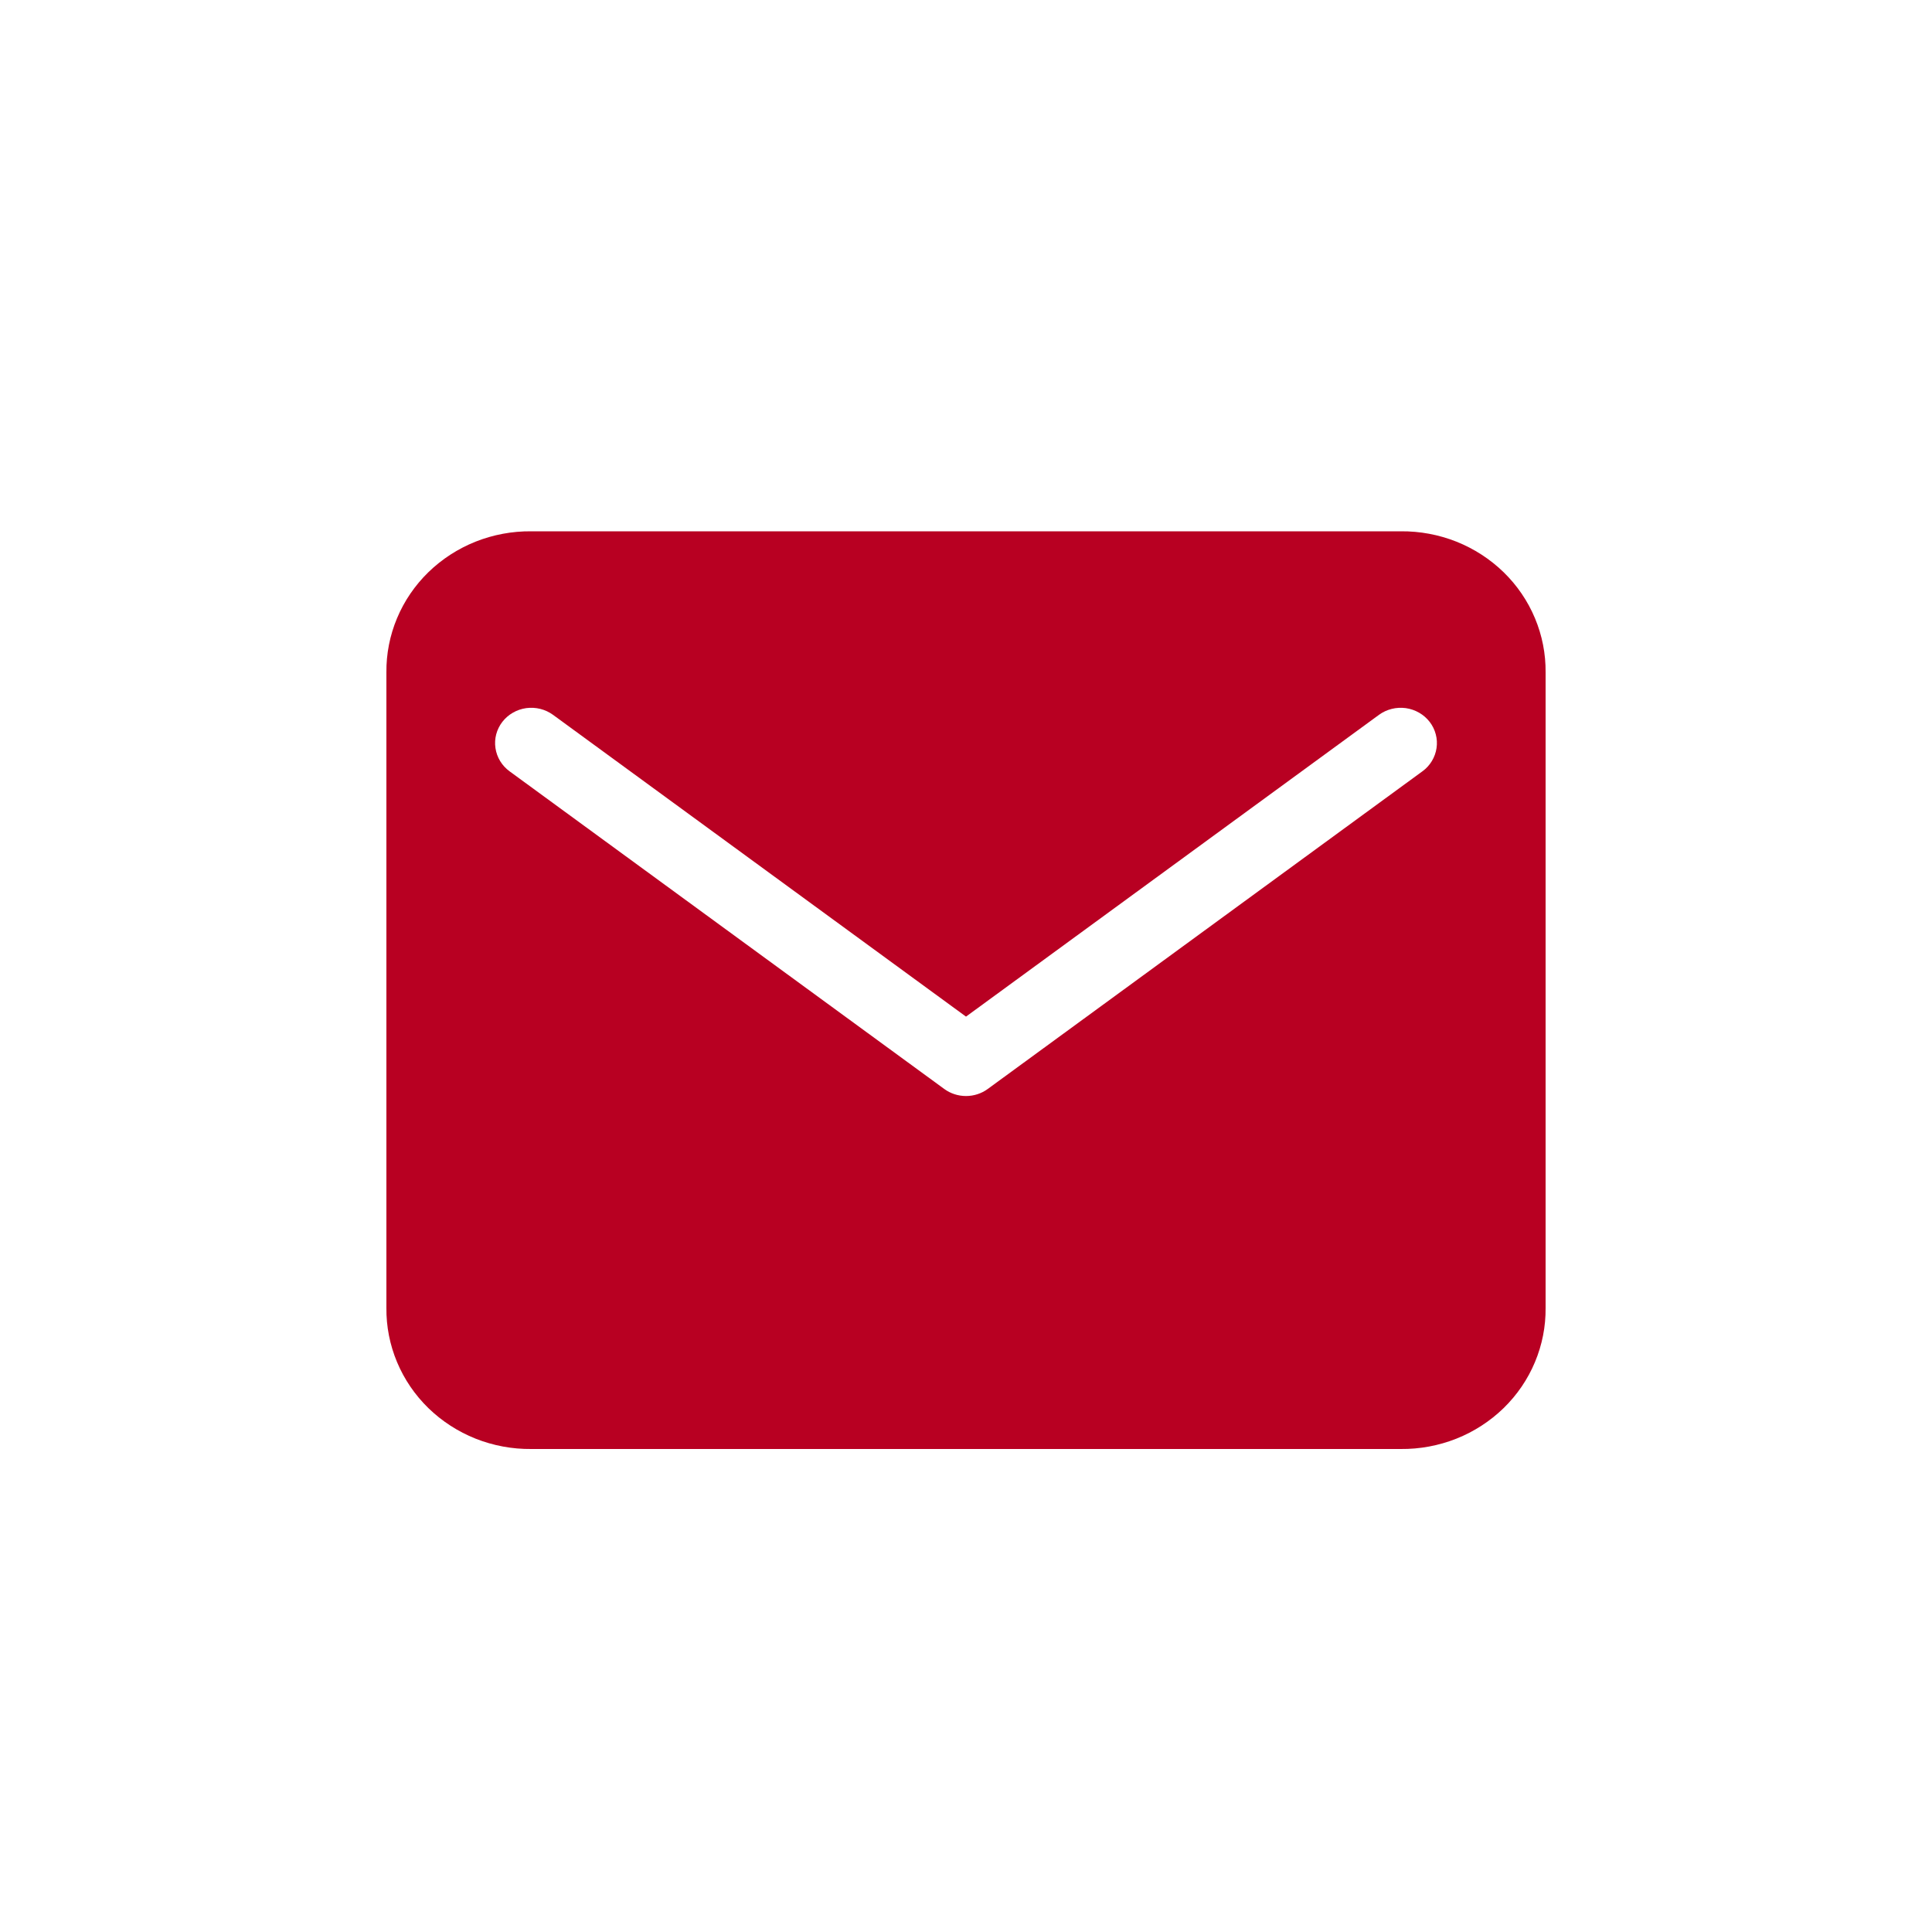
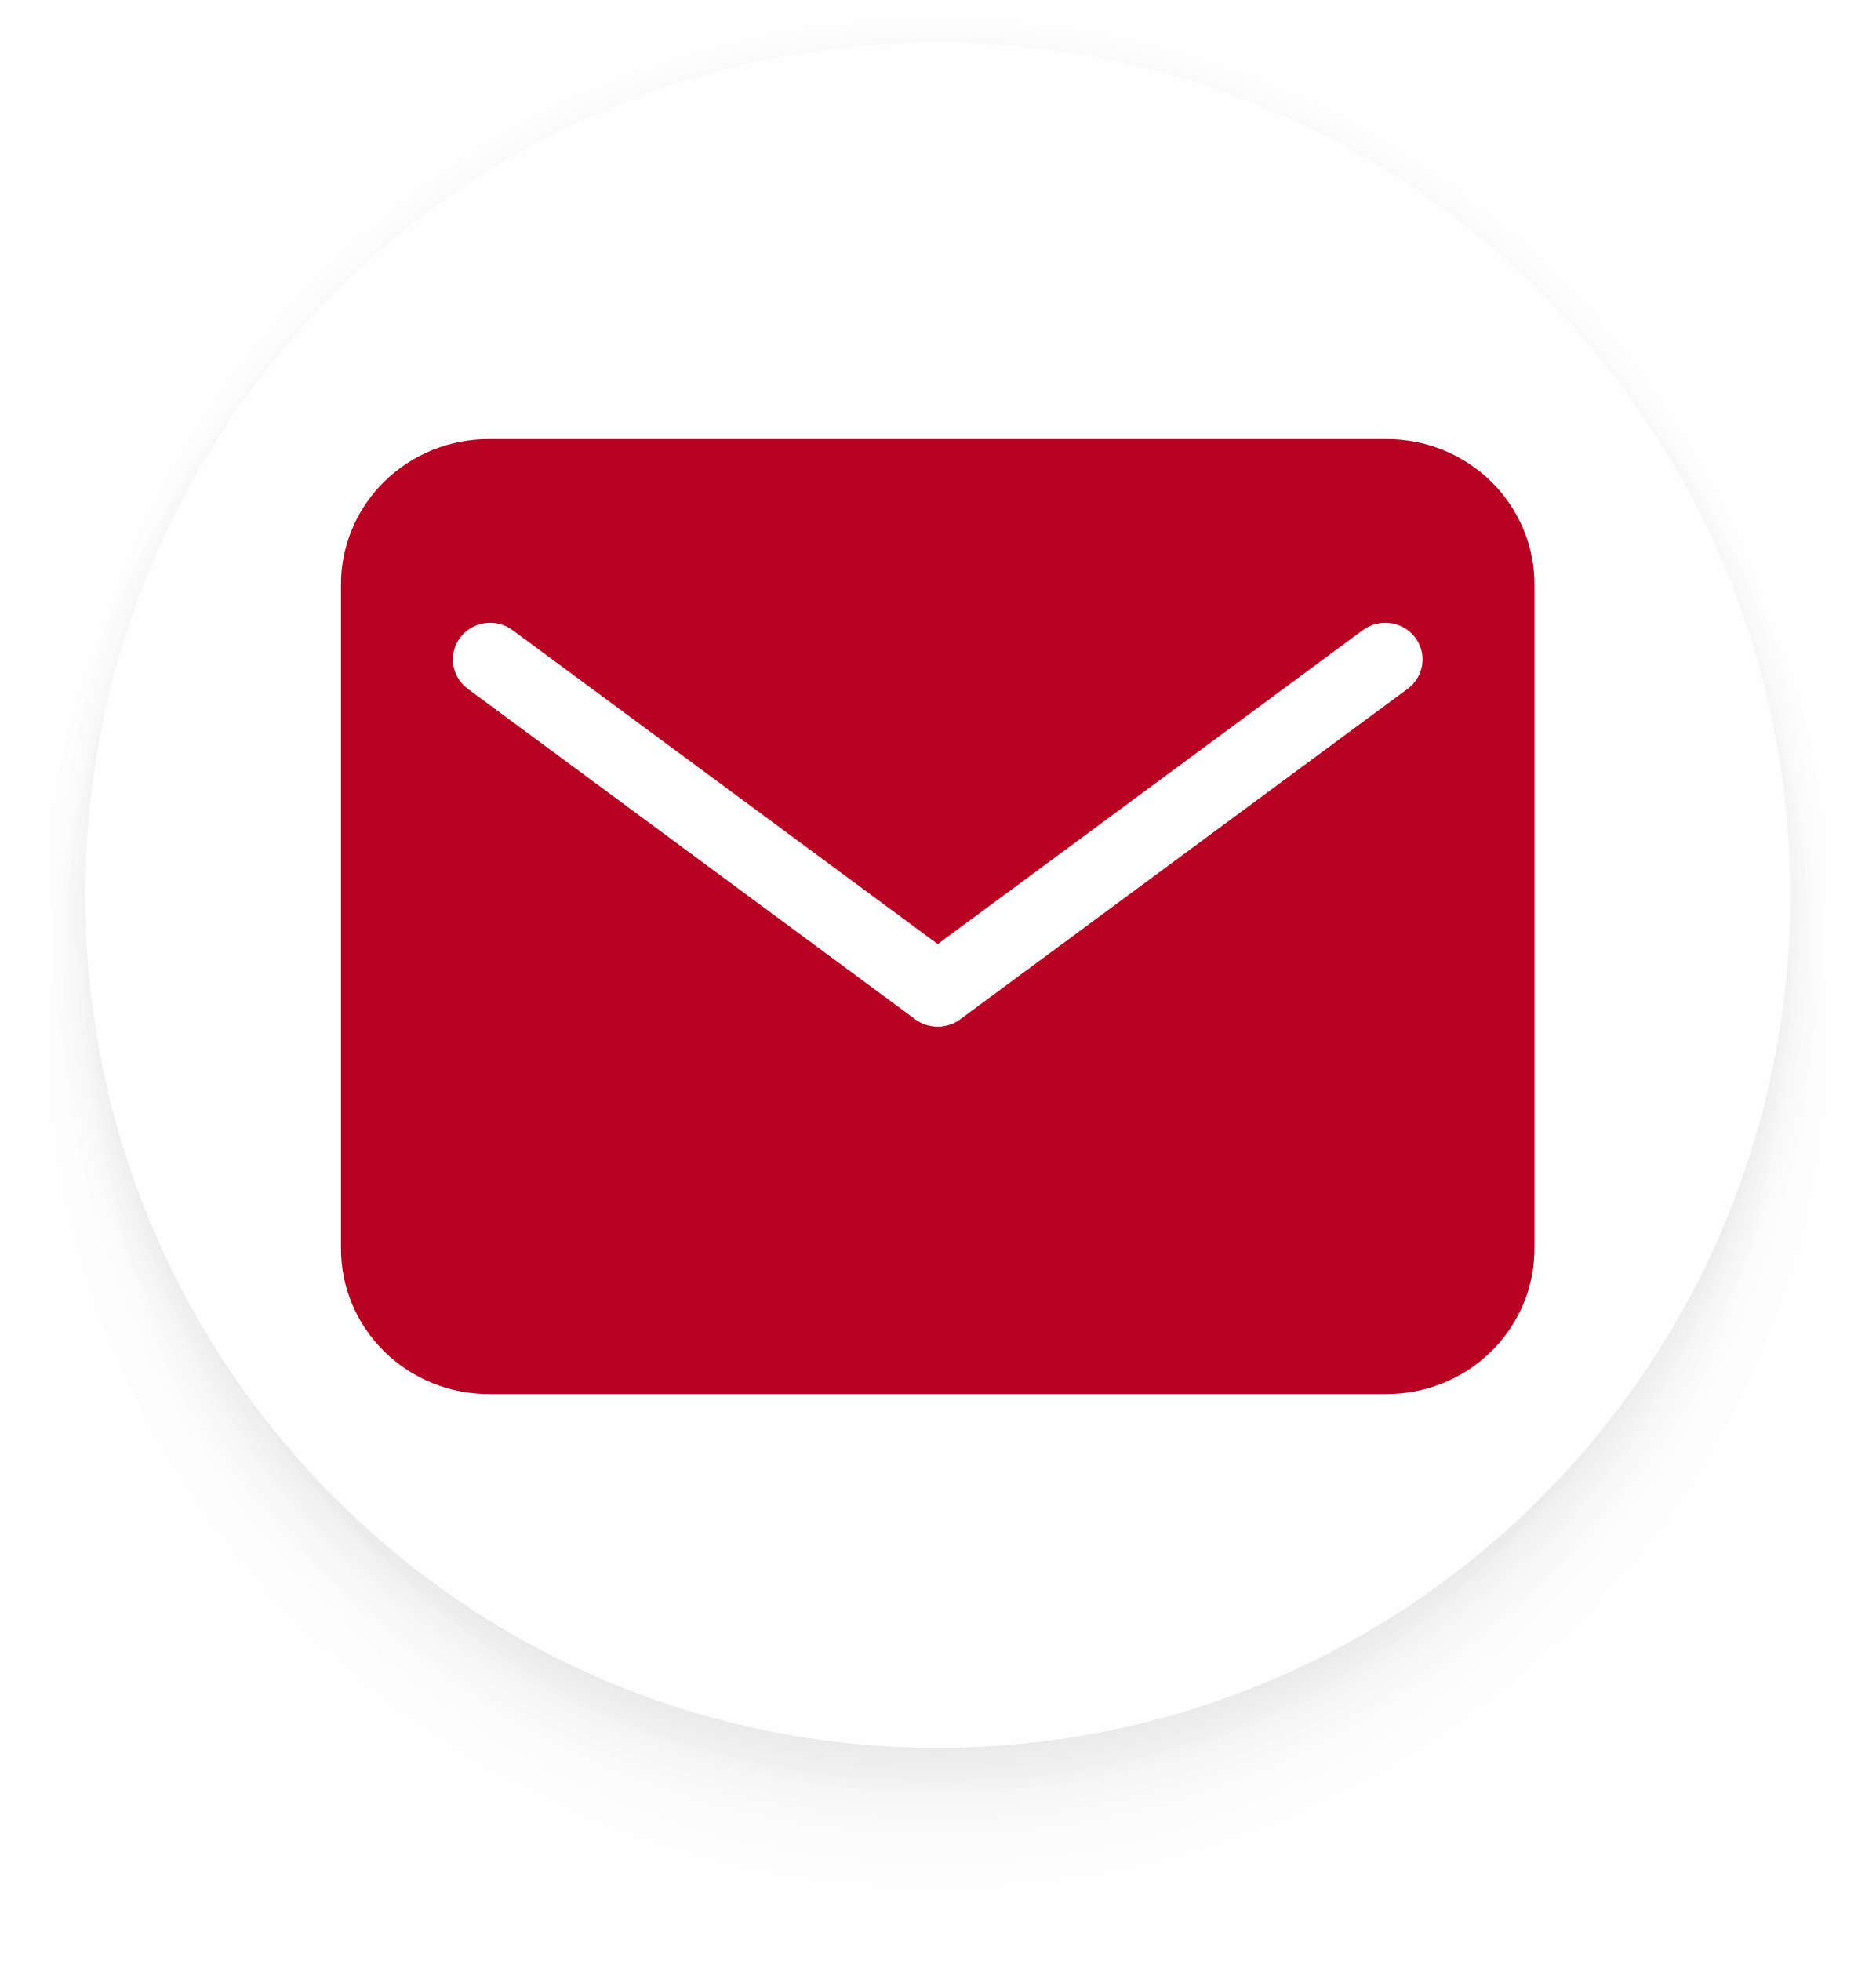
- <svg xmlns="http://www.w3.org/2000/svg" width="40" height="40" viewBox="0 0 40 40" fill="none">
-   <path d="M29 11H11C10.605 10.996 10.213 11.069 9.847 11.214C9.481 11.36 9.149 11.575 8.869 11.847C8.59 12.119 8.369 12.443 8.22 12.8C8.071 13.156 7.996 13.538 8 13.923V27.077C7.996 27.462 8.071 27.844 8.22 28.2C8.369 28.557 8.59 28.881 8.869 29.153C9.149 29.425 9.481 29.64 9.847 29.786C10.213 29.931 10.605 30.004 11 30H29C29.395 30.004 29.787 29.931 30.153 29.786C30.519 29.64 30.851 29.425 31.131 29.153C31.41 28.881 31.631 28.557 31.78 28.2C31.929 27.844 32.004 27.462 32 27.077V13.923C32.004 13.538 31.929 13.156 31.78 12.8C31.631 12.443 31.41 12.119 31.131 11.847C30.851 11.575 30.519 11.36 30.153 11.214C29.787 11.069 29.395 10.996 29 11ZM29.45 15.969L20.45 22.546C20.32 22.641 20.162 22.692 20 22.692C19.838 22.692 19.68 22.641 19.55 22.546L10.55 15.969C10.391 15.853 10.286 15.68 10.258 15.488C10.229 15.296 10.281 15.101 10.4 14.946C10.52 14.791 10.697 14.689 10.894 14.661C11.091 14.634 11.291 14.684 11.45 14.8L20 21.048L28.55 14.8C28.629 14.742 28.718 14.701 28.814 14.677C28.909 14.653 29.008 14.648 29.106 14.661C29.203 14.675 29.297 14.707 29.382 14.756C29.467 14.805 29.541 14.87 29.6 14.946C29.659 15.023 29.702 15.11 29.726 15.203C29.751 15.296 29.756 15.393 29.742 15.488C29.728 15.583 29.695 15.674 29.645 15.757C29.595 15.84 29.529 15.912 29.45 15.969Z" fill="#B80022" />
+ <svg xmlns="http://www.w3.org/2000/svg" width="44" height="46" viewBox="0 0 44 46" fill="none">
+   <g filter="url(#filter0_dddd_1792_12273)">
+     <rect x="2" y="1" width="40" height="40" rx="20" fill="#FEFEFE" />
+     <path d="M32.5 10.3H11.5C11.039 10.295 10.582 10.381 10.155 10.552C9.728 10.724 9.34 10.977 9.014 11.298C8.688 11.619 8.43 12.001 8.256 12.421C8.082 12.842 7.995 13.292 8 13.746V29.253C7.995 29.707 8.082 30.158 8.256 30.578C8.43 30.998 8.688 31.38 9.014 31.701C9.34 32.022 9.728 32.276 10.155 32.447C10.582 32.619 11.039 32.705 11.5 32.7H32.5C32.961 32.705 33.418 32.619 33.845 32.447C34.272 32.276 34.66 32.022 34.986 31.701C35.312 31.38 35.569 30.998 35.744 30.578C35.918 30.158 36.005 29.707 36 29.253V13.746C36.005 13.292 35.918 12.842 35.744 12.421C35.569 12.001 35.312 11.619 34.986 11.298C34.66 10.977 34.272 10.724 33.845 10.552C33.418 10.381 32.961 10.295 32.5 10.3ZM33.025 16.158L22.525 23.912C22.373 24.024 22.189 24.084 22 24.084C21.811 24.084 21.626 24.024 21.475 23.912L10.975 16.158C10.79 16.021 10.667 15.817 10.634 15.591C10.601 15.365 10.661 15.135 10.8 14.952C10.939 14.769 11.147 14.649 11.376 14.616C11.606 14.584 11.839 14.643 12.025 14.78L22 22.146L31.975 14.78C32.067 14.712 32.171 14.663 32.283 14.635C32.394 14.607 32.51 14.6 32.624 14.616C32.737 14.632 32.847 14.67 32.946 14.728C33.044 14.786 33.131 14.862 33.2 14.952C33.269 15.043 33.319 15.146 33.347 15.255C33.376 15.365 33.382 15.479 33.366 15.591C33.35 15.703 33.311 15.811 33.253 15.908C33.194 16.006 33.117 16.09 33.025 16.158Z" fill="#B80022" />
+   </g>
+   <defs>
+     <filter id="filter0_dddd_1792_12273" x="0" y="0" width="44" height="46" filterUnits="userSpaceOnUse" color-interpolation-filters="sRGB">
+       <feFlood flood-opacity="0" result="BackgroundImageFix" />
+       <feColorMatrix in="SourceAlpha" type="matrix" values="0 0 0 0 0 0 0 0 0 0 0 0 0 0 0 0 0 0 127 0" result="hardAlpha" />
+       <feOffset />
+       <feGaussianBlur stdDeviation="0.5" />
+       <feColorMatrix type="matrix" values="0 0 0 0 0 0 0 0 0 0 0 0 0 0 0 0 0 0 0.04 0" />
+       <feBlend mode="normal" in2="BackgroundImageFix" result="effect1_dropShadow_1792_12273" />
+       <feColorMatrix in="SourceAlpha" type="matrix" values="0 0 0 0 0 0 0 0 0 0 0 0 0 0 0 0 0 0 127 0" result="hardAlpha" />
+       <feOffset dy="1" />
+       <feGaussianBlur stdDeviation="0.5" />
+       <feColorMatrix type="matrix" values="0 0 0 0 0 0 0 0 0 0 0 0 0 0 0 0 0 0 0.03 0" />
+       <feBlend mode="normal" in2="effect1_dropShadow_1792_12273" result="effect2_dropShadow_1792_12273" />
+       <feColorMatrix in="SourceAlpha" type="matrix" values="0 0 0 0 0 0 0 0 0 0 0 0 0 0 0 0 0 0 127 0" result="hardAlpha" />
+       <feOffset dy="2" />
+       <feGaussianBlur stdDeviation="1" />
+       <feColorMatrix type="matrix" values="0 0 0 0 0 0 0 0 0 0 0 0 0 0 0 0 0 0 0.02 0" />
+       <feBlend mode="normal" in2="effect2_dropShadow_1792_12273" result="effect3_dropShadow_1792_12273" />
+       <feColorMatrix in="SourceAlpha" type="matrix" values="0 0 0 0 0 0 0 0 0 0 0 0 0 0 0 0 0 0 127 0" result="hardAlpha" />
+       <feOffset dy="3" />
+       <feGaussianBlur stdDeviation="1" />
+       <feColorMatrix type="matrix" values="0 0 0 0 0 0 0 0 0 0 0 0 0 0 0 0 0 0 0.01 0" />
+       <feBlend mode="normal" in2="effect3_dropShadow_1792_12273" result="effect4_dropShadow_1792_12273" />
+       <feBlend mode="normal" in="SourceGraphic" in2="effect4_dropShadow_1792_12273" result="shape" />
+     </filter>
+   </defs>
</svg>
